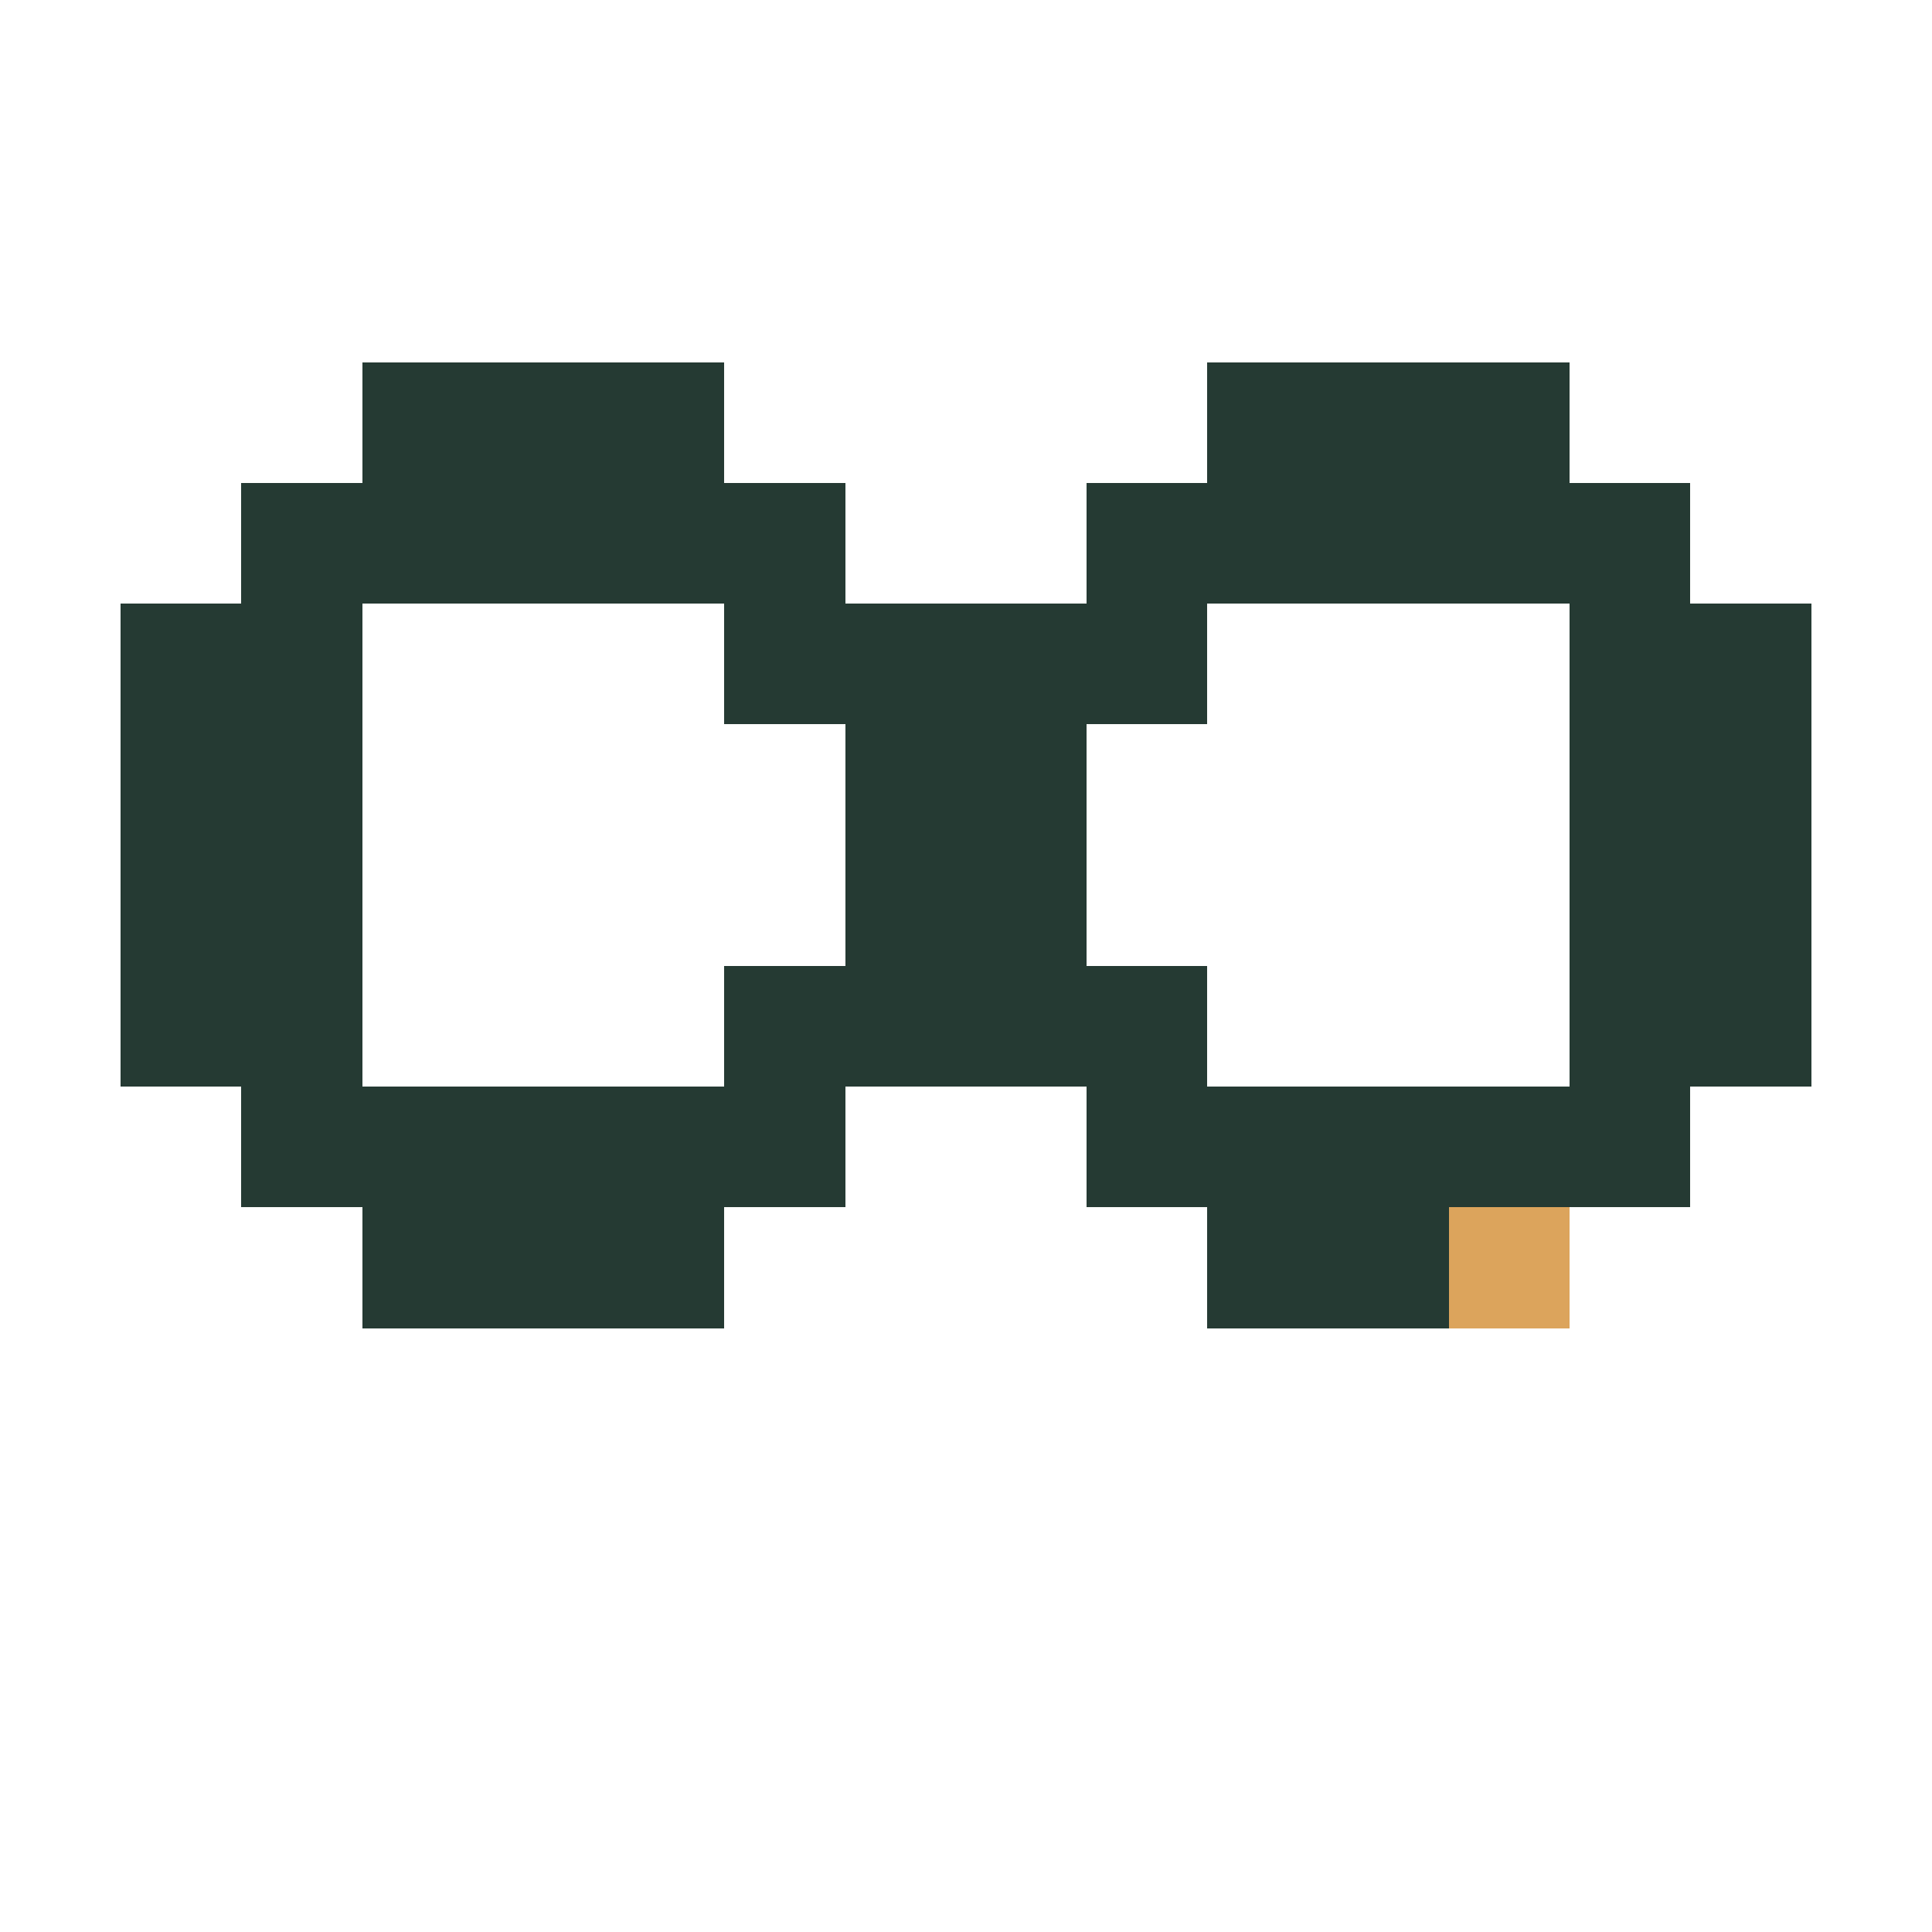
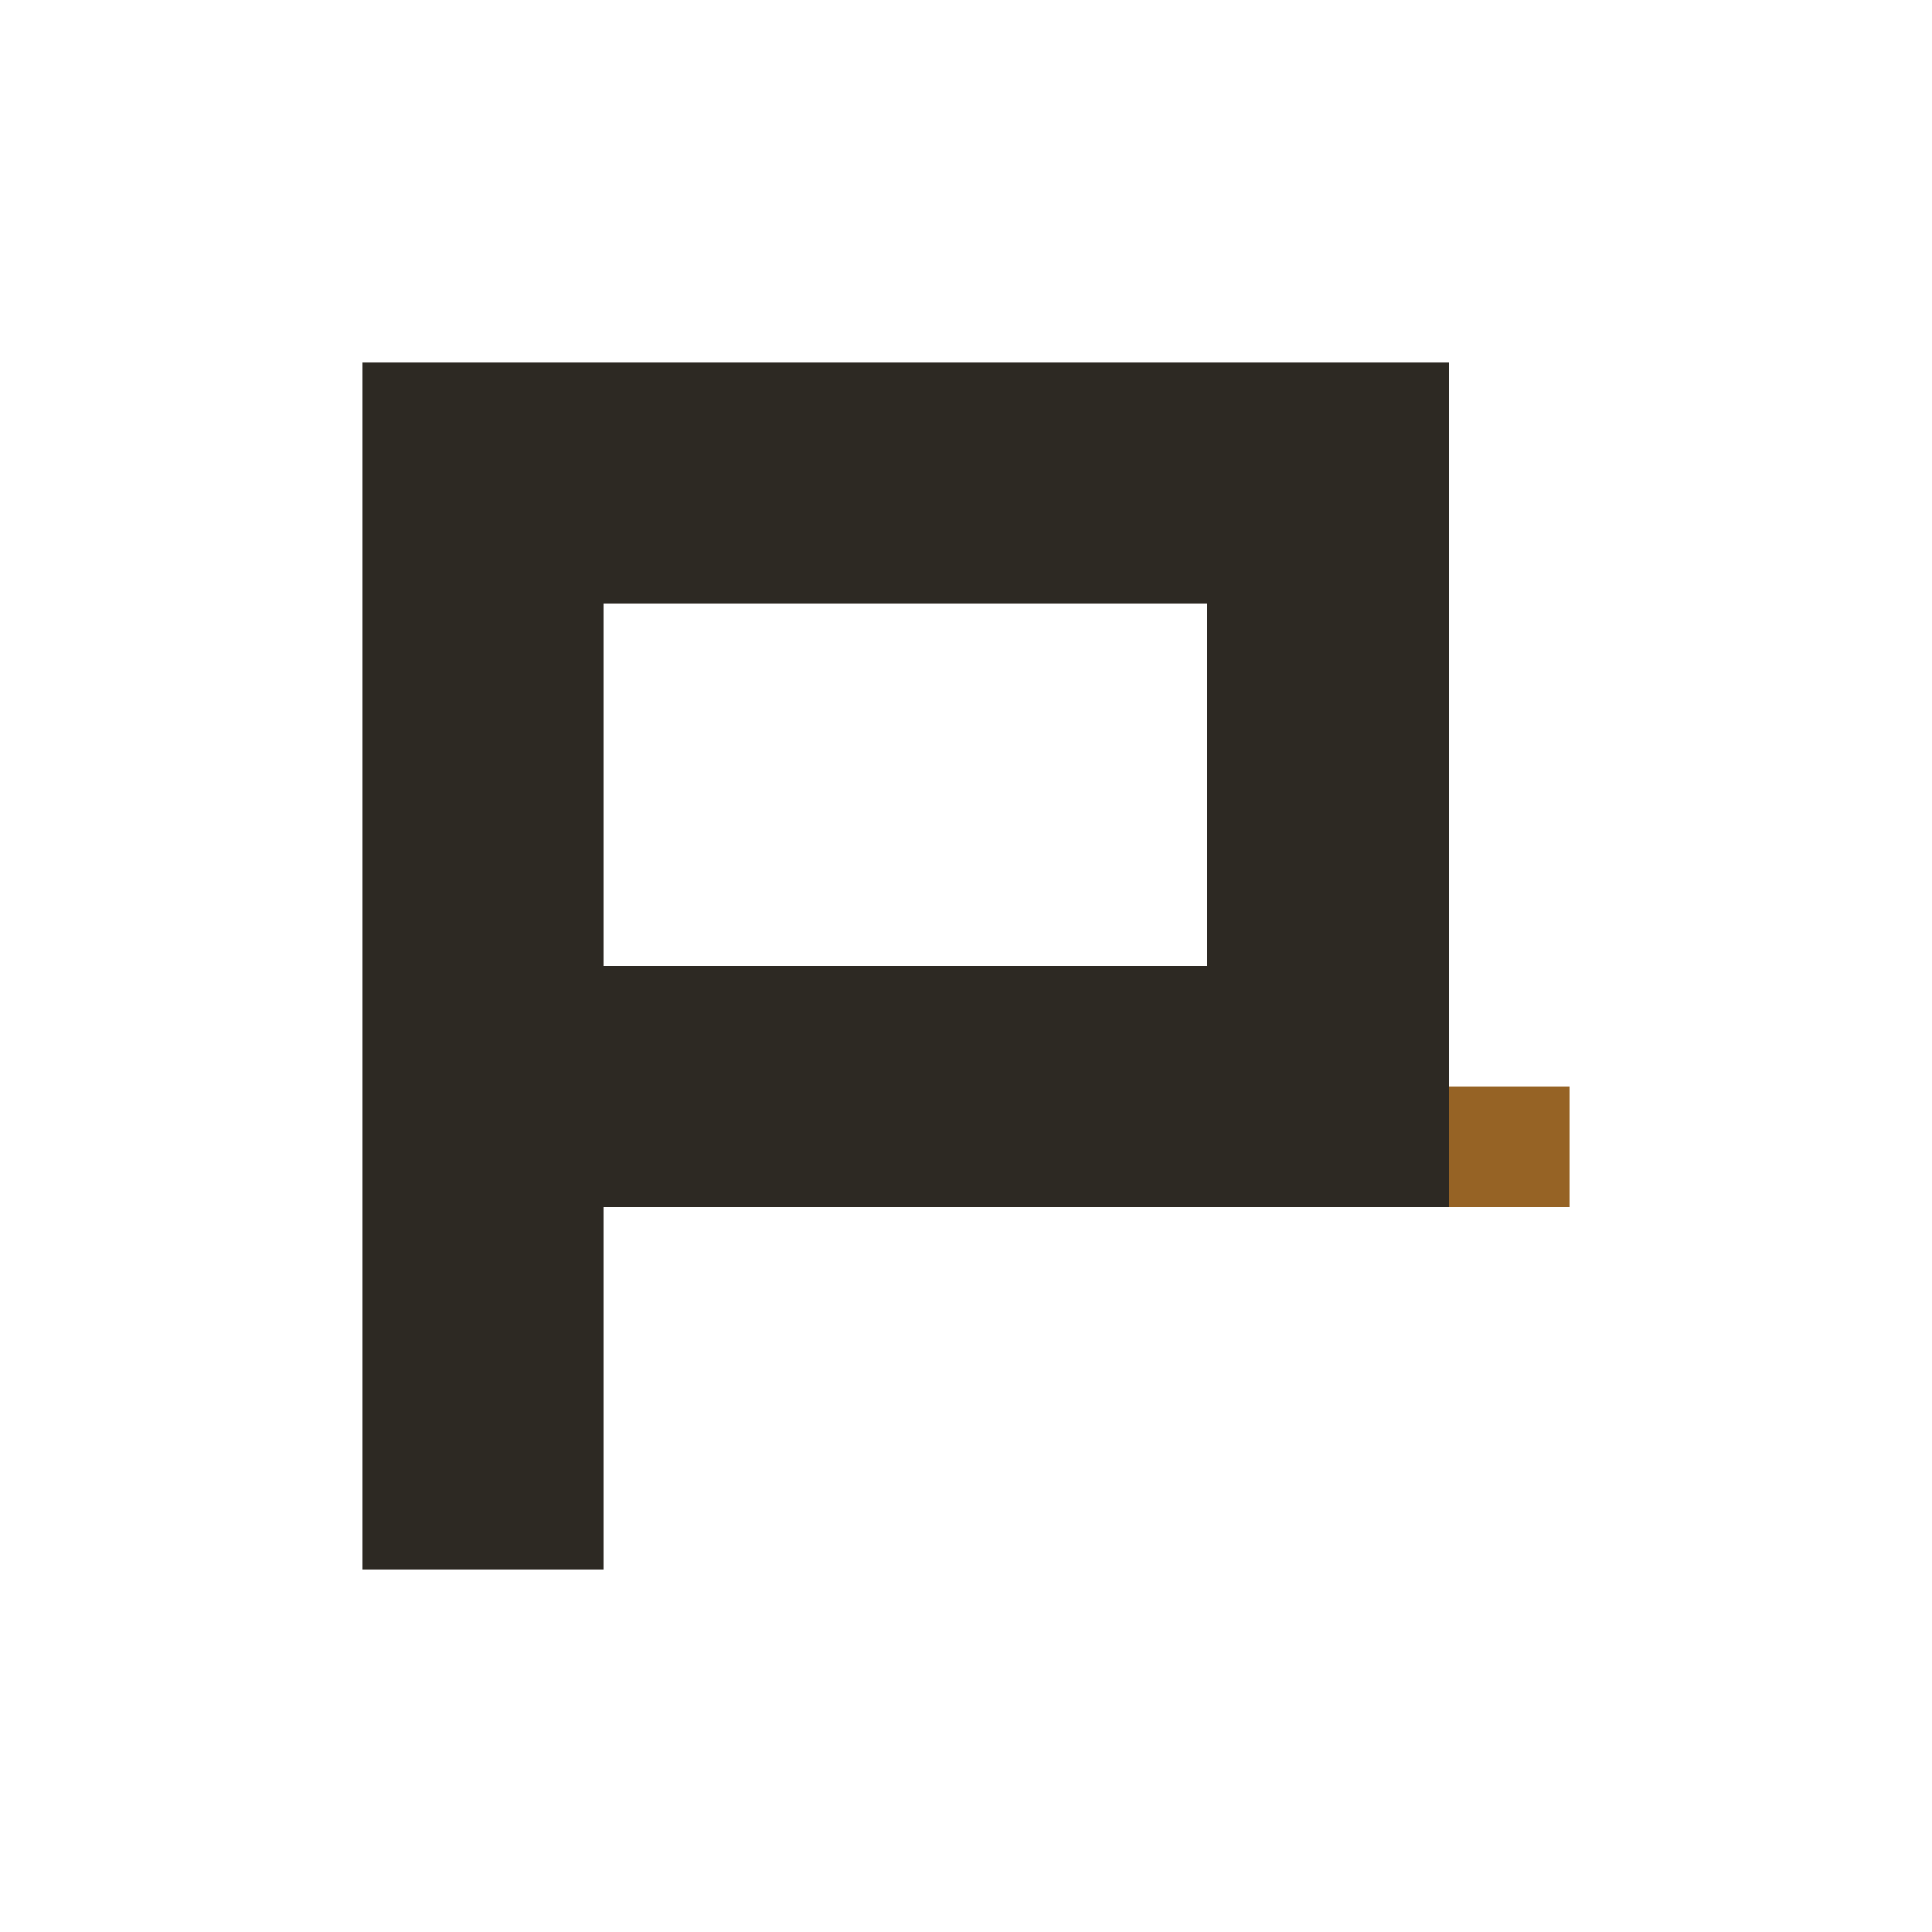
- <svg xmlns="http://www.w3.org/2000/svg" width="16" height="16" viewBox="0 0 16 16" role="img" aria-label="Mainloop — 循环光点" shape-rendering="crispEdges">
-   <path fill="#253A33" d="M3 3h3v1h-3zM10 3h3v1h-3zM2 4h5v1h-5zM9 4h5v1h-5zM1 5h2v1h-2zM6 5h4v1h-4zM13 5h2v1h-2zM1 6h2v1h-2zM7 6h2v1h-2zM13 6h2v1h-2zM1 7h2v1h-2zM7 7h2v1h-2zM13 7h2v1h-2zM1 8h2v1h-2zM6 8h4v1h-4zM13 8h2v1h-2zM2 9h5v1h-5zM9 9h5v1h-5zM3 10h3v1h-3zM10 10h2v1h-2z" />
-   <path fill="#DCA45C" d="M12 10h1v1h-1z" />
+ <svg xmlns="http://www.w3.org/2000/svg" width="16" height="16" viewBox="0 0 16 16" role="img" aria-label="Praxis mark" shape-rendering="crispEdges">
+   <path fill="#2d2923" d="M3 3h9v1h-9zM3 4h9v1h-9zM3 5h2v1h-2zM10 5h2v1h-2zM3 6h2v1h-2zM10 6h2v1h-2zM3 7h2v1h-2zM10 7h2v1h-2zM3 8h9v1h-9zM3 9h9v1h-9zM3 10h2v1h-2zM3 11h2v1h-2zM3 12h2v1h-2z" />
+   <path fill="#966325" d="M12 9h1v1h-1z" />
</svg>
